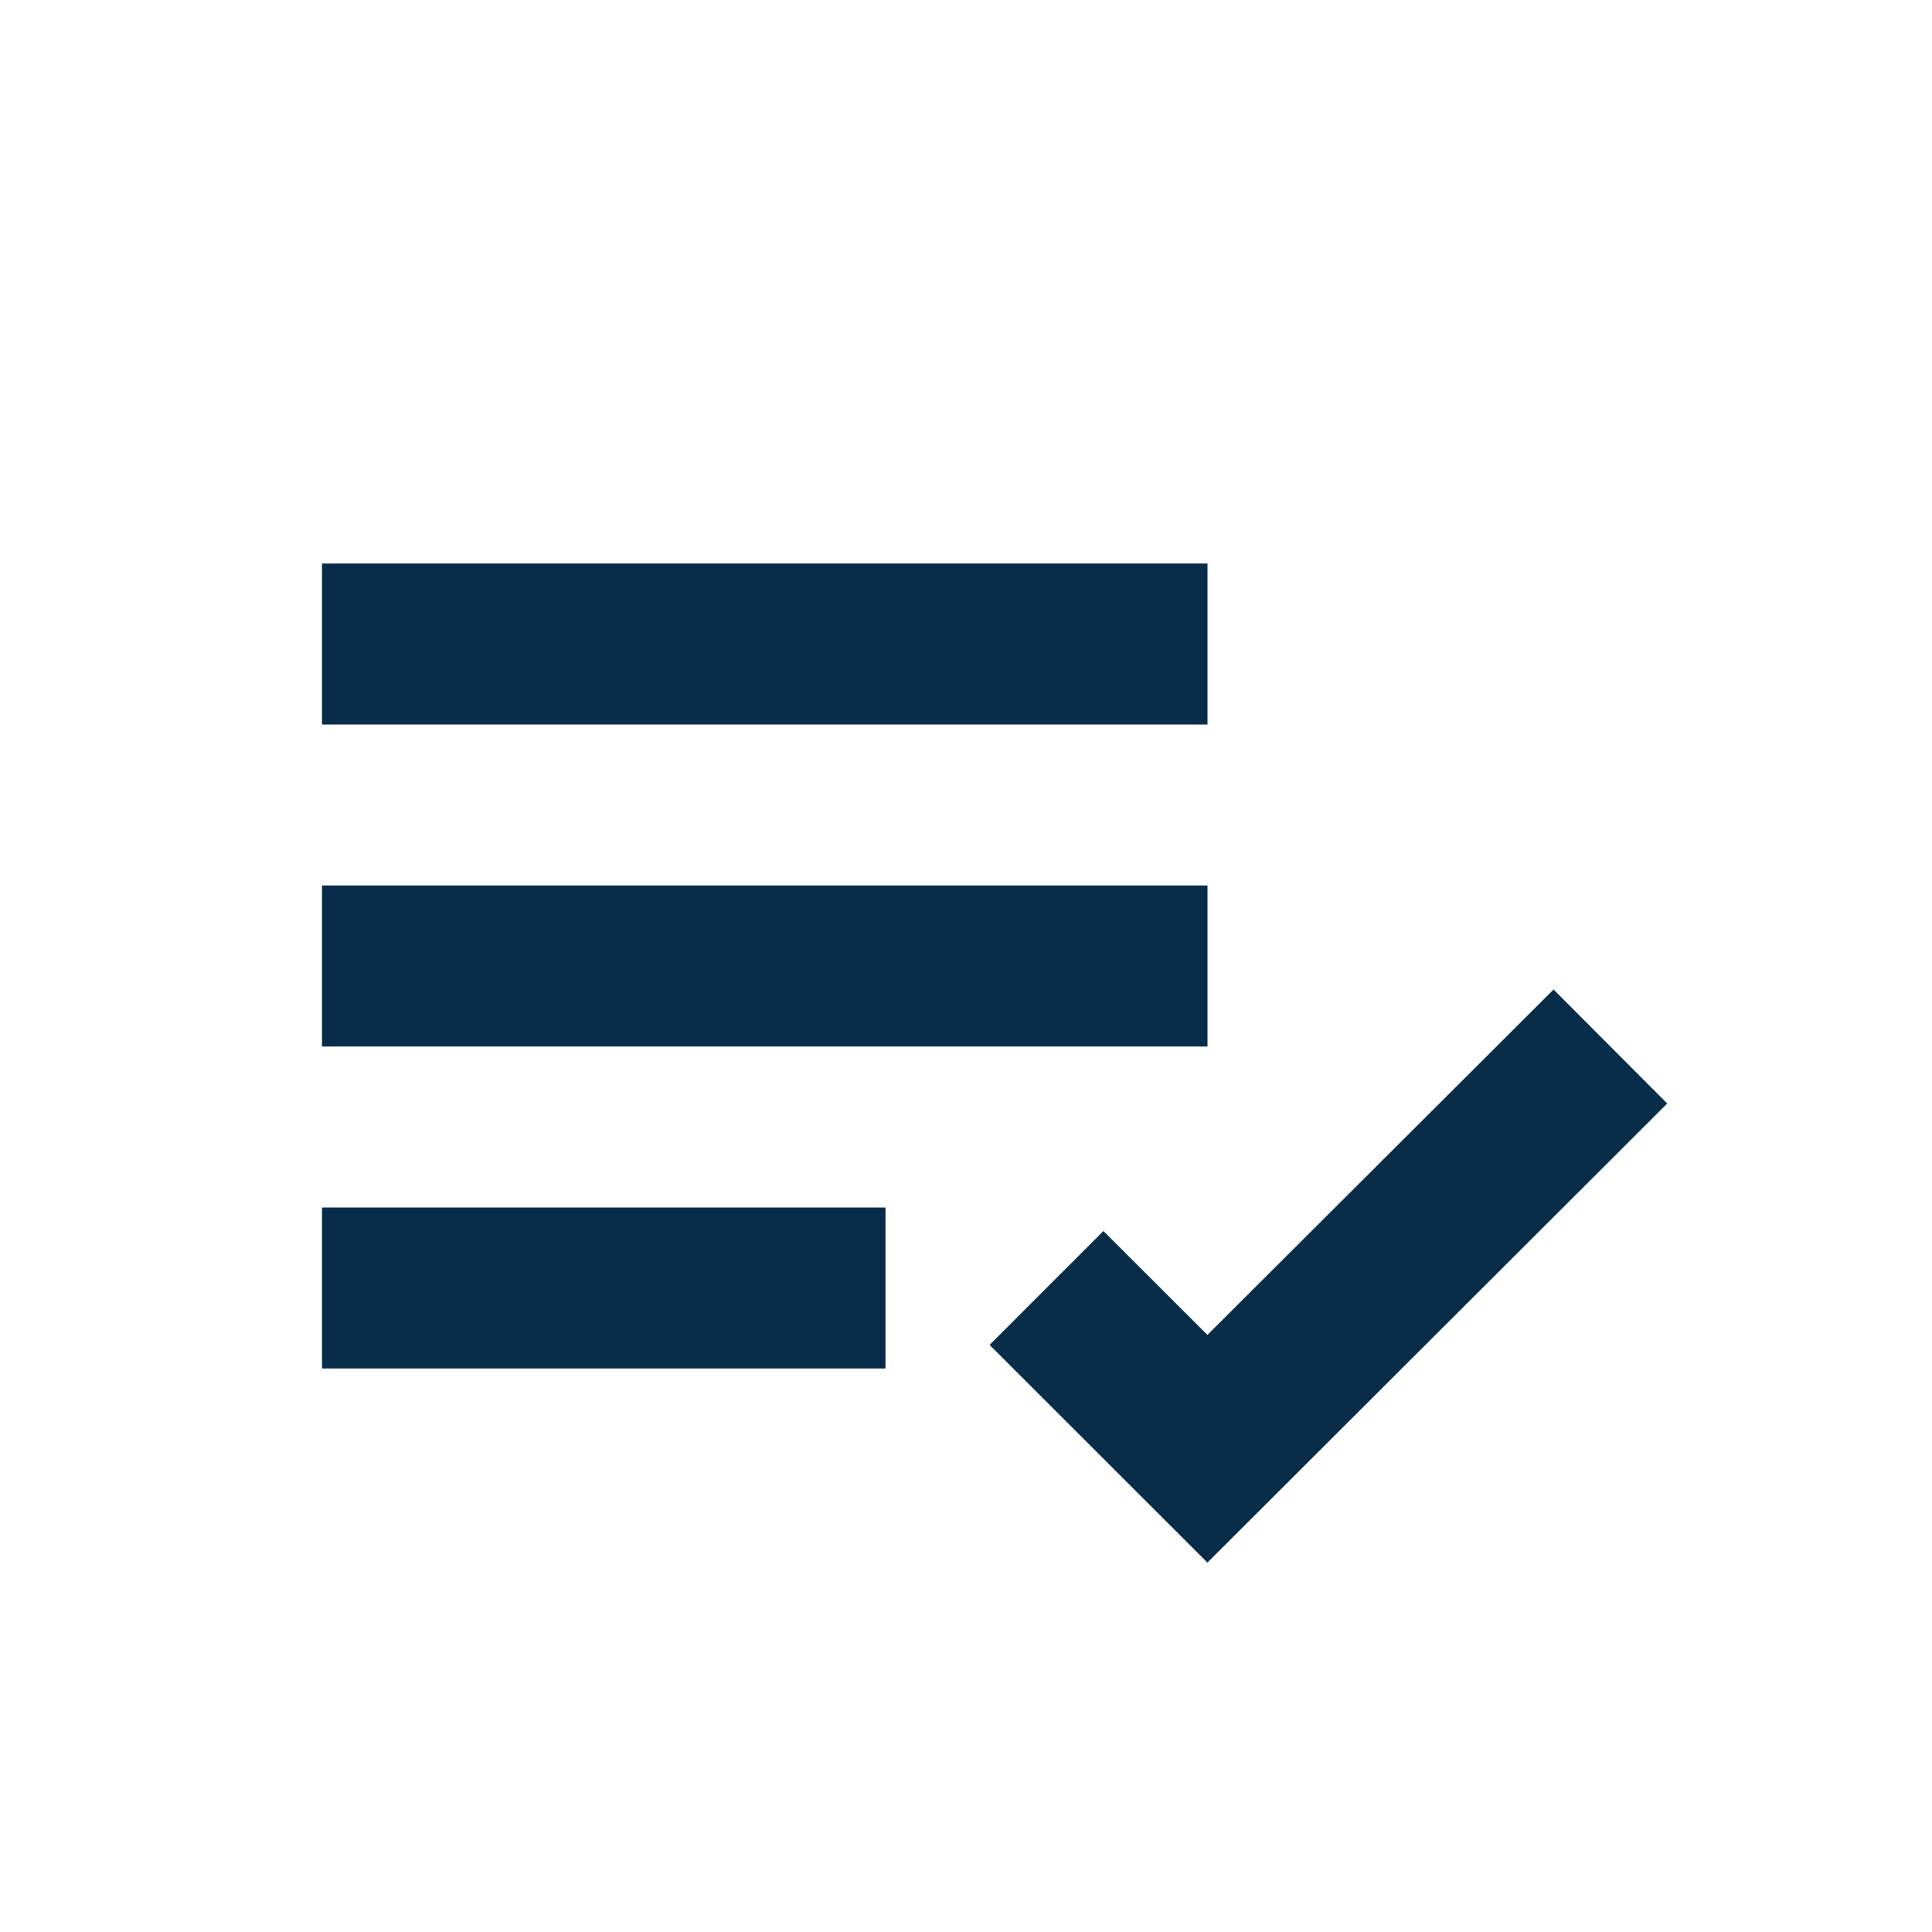
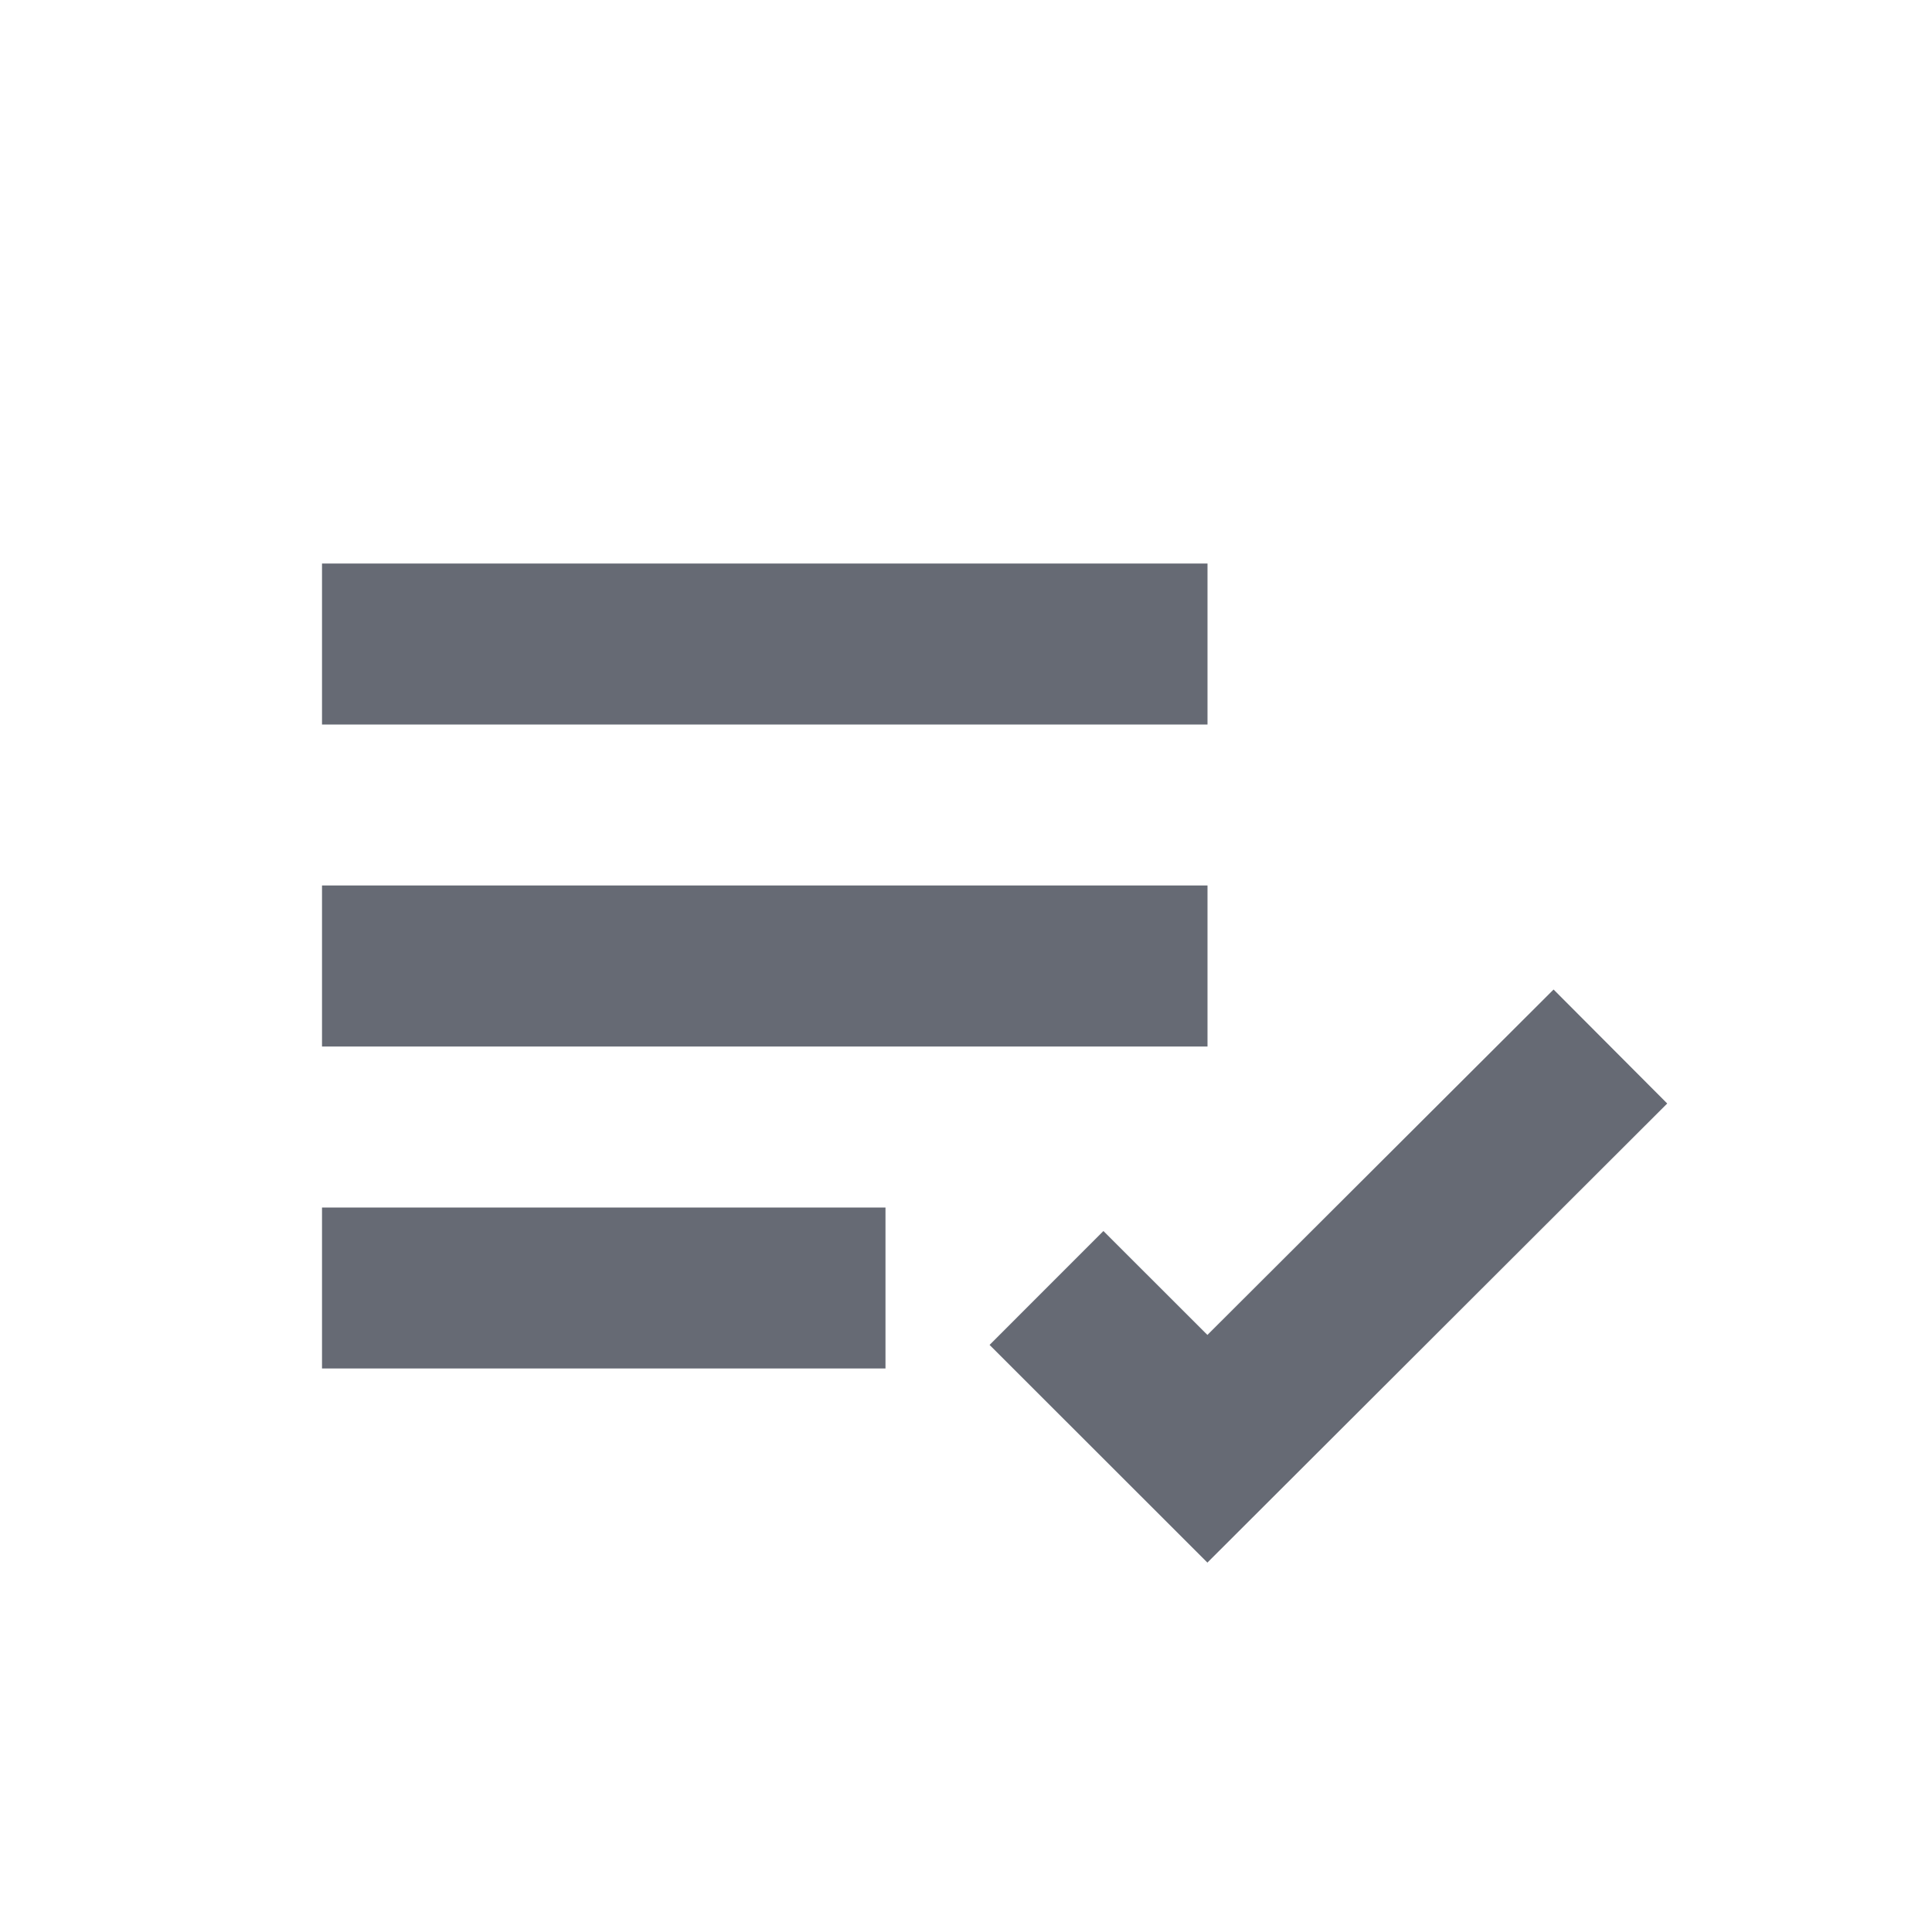
<svg xmlns="http://www.w3.org/2000/svg" width="64" height="64" viewBox="0 0 64 64" fill="none">
-   <path d="M10.667 18.667H40V24H10.667V18.667ZM10.667 29.333H40V34.667H10.667V29.333ZM10.667 40H29.333V45.333H10.667V40ZM51.464 32.779L39.997 44.221L36.552 40.779L32.781 44.552L39.997 51.763L55.229 36.555L51.464 32.779Z" fill="#092D49" />
+   <path d="M10.667 18.667H40V24H10.667V18.667ZM10.667 29.333H40V34.667H10.667V29.333ZM10.667 40H29.333V45.333H10.667V40ZM51.464 32.779L39.997 44.221L36.552 40.779L32.781 44.552L39.997 51.763L55.229 36.555L51.464 32.779Z" fill="#666a74" />
</svg>
